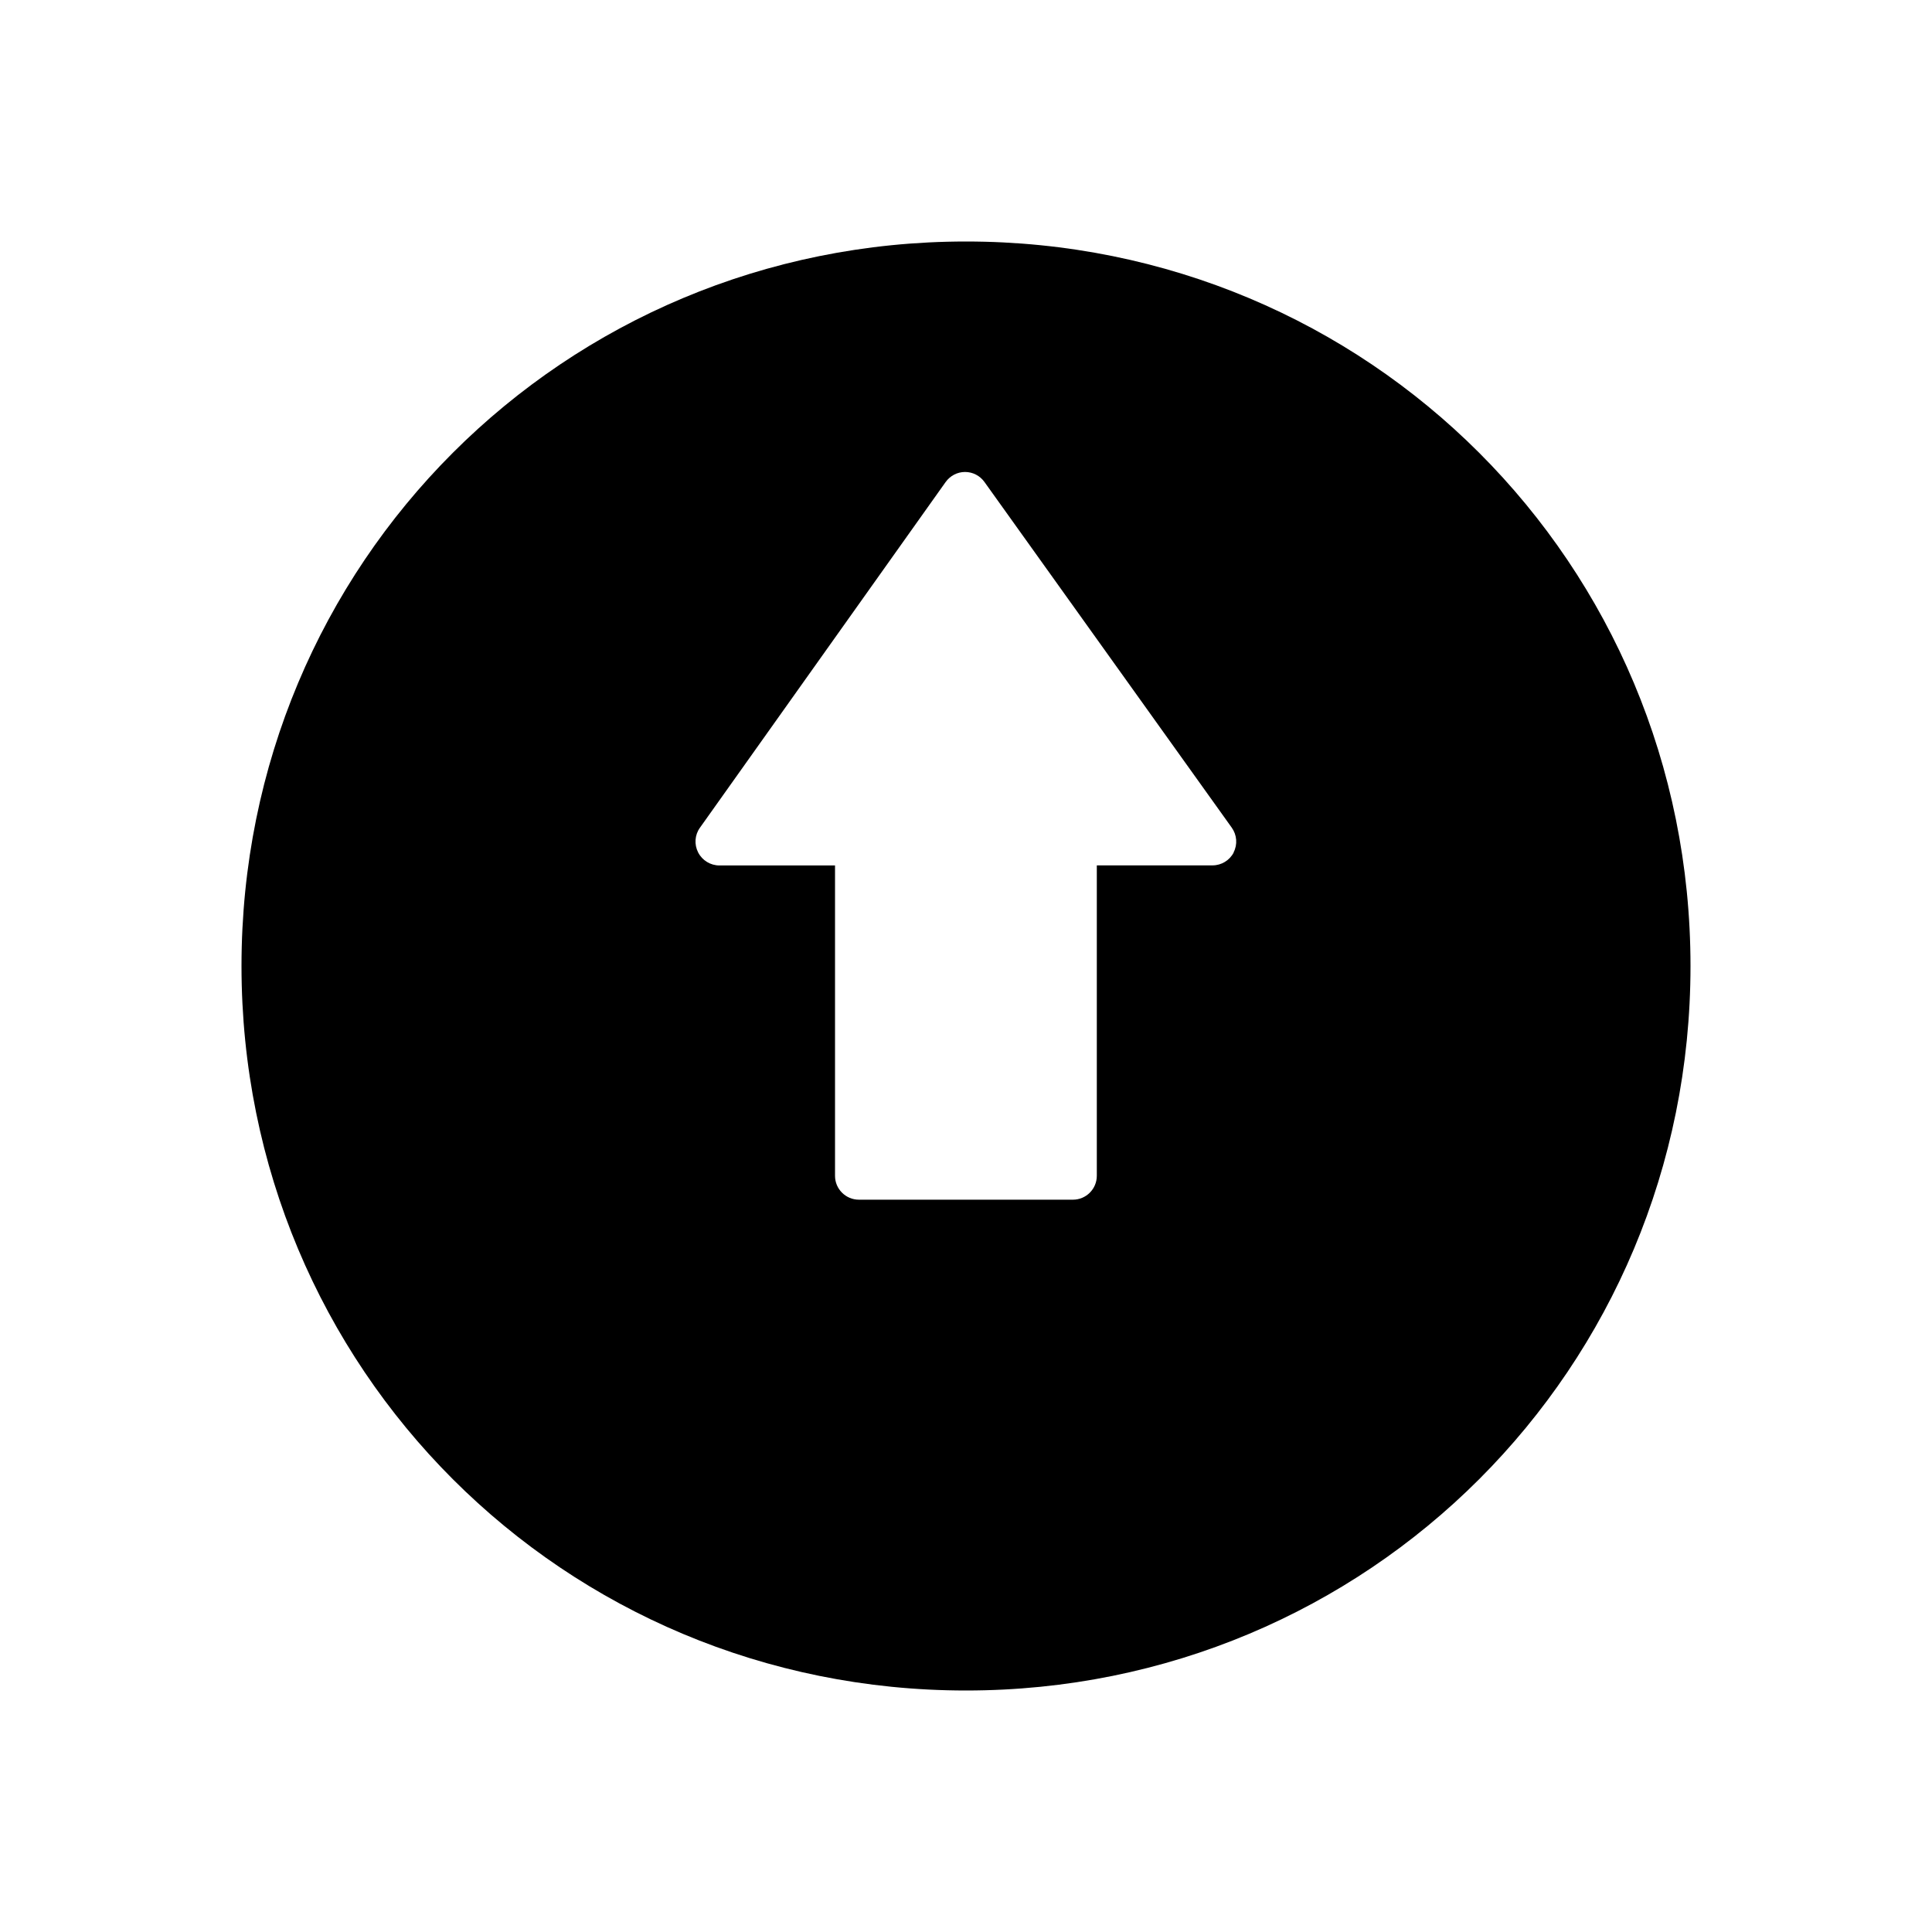
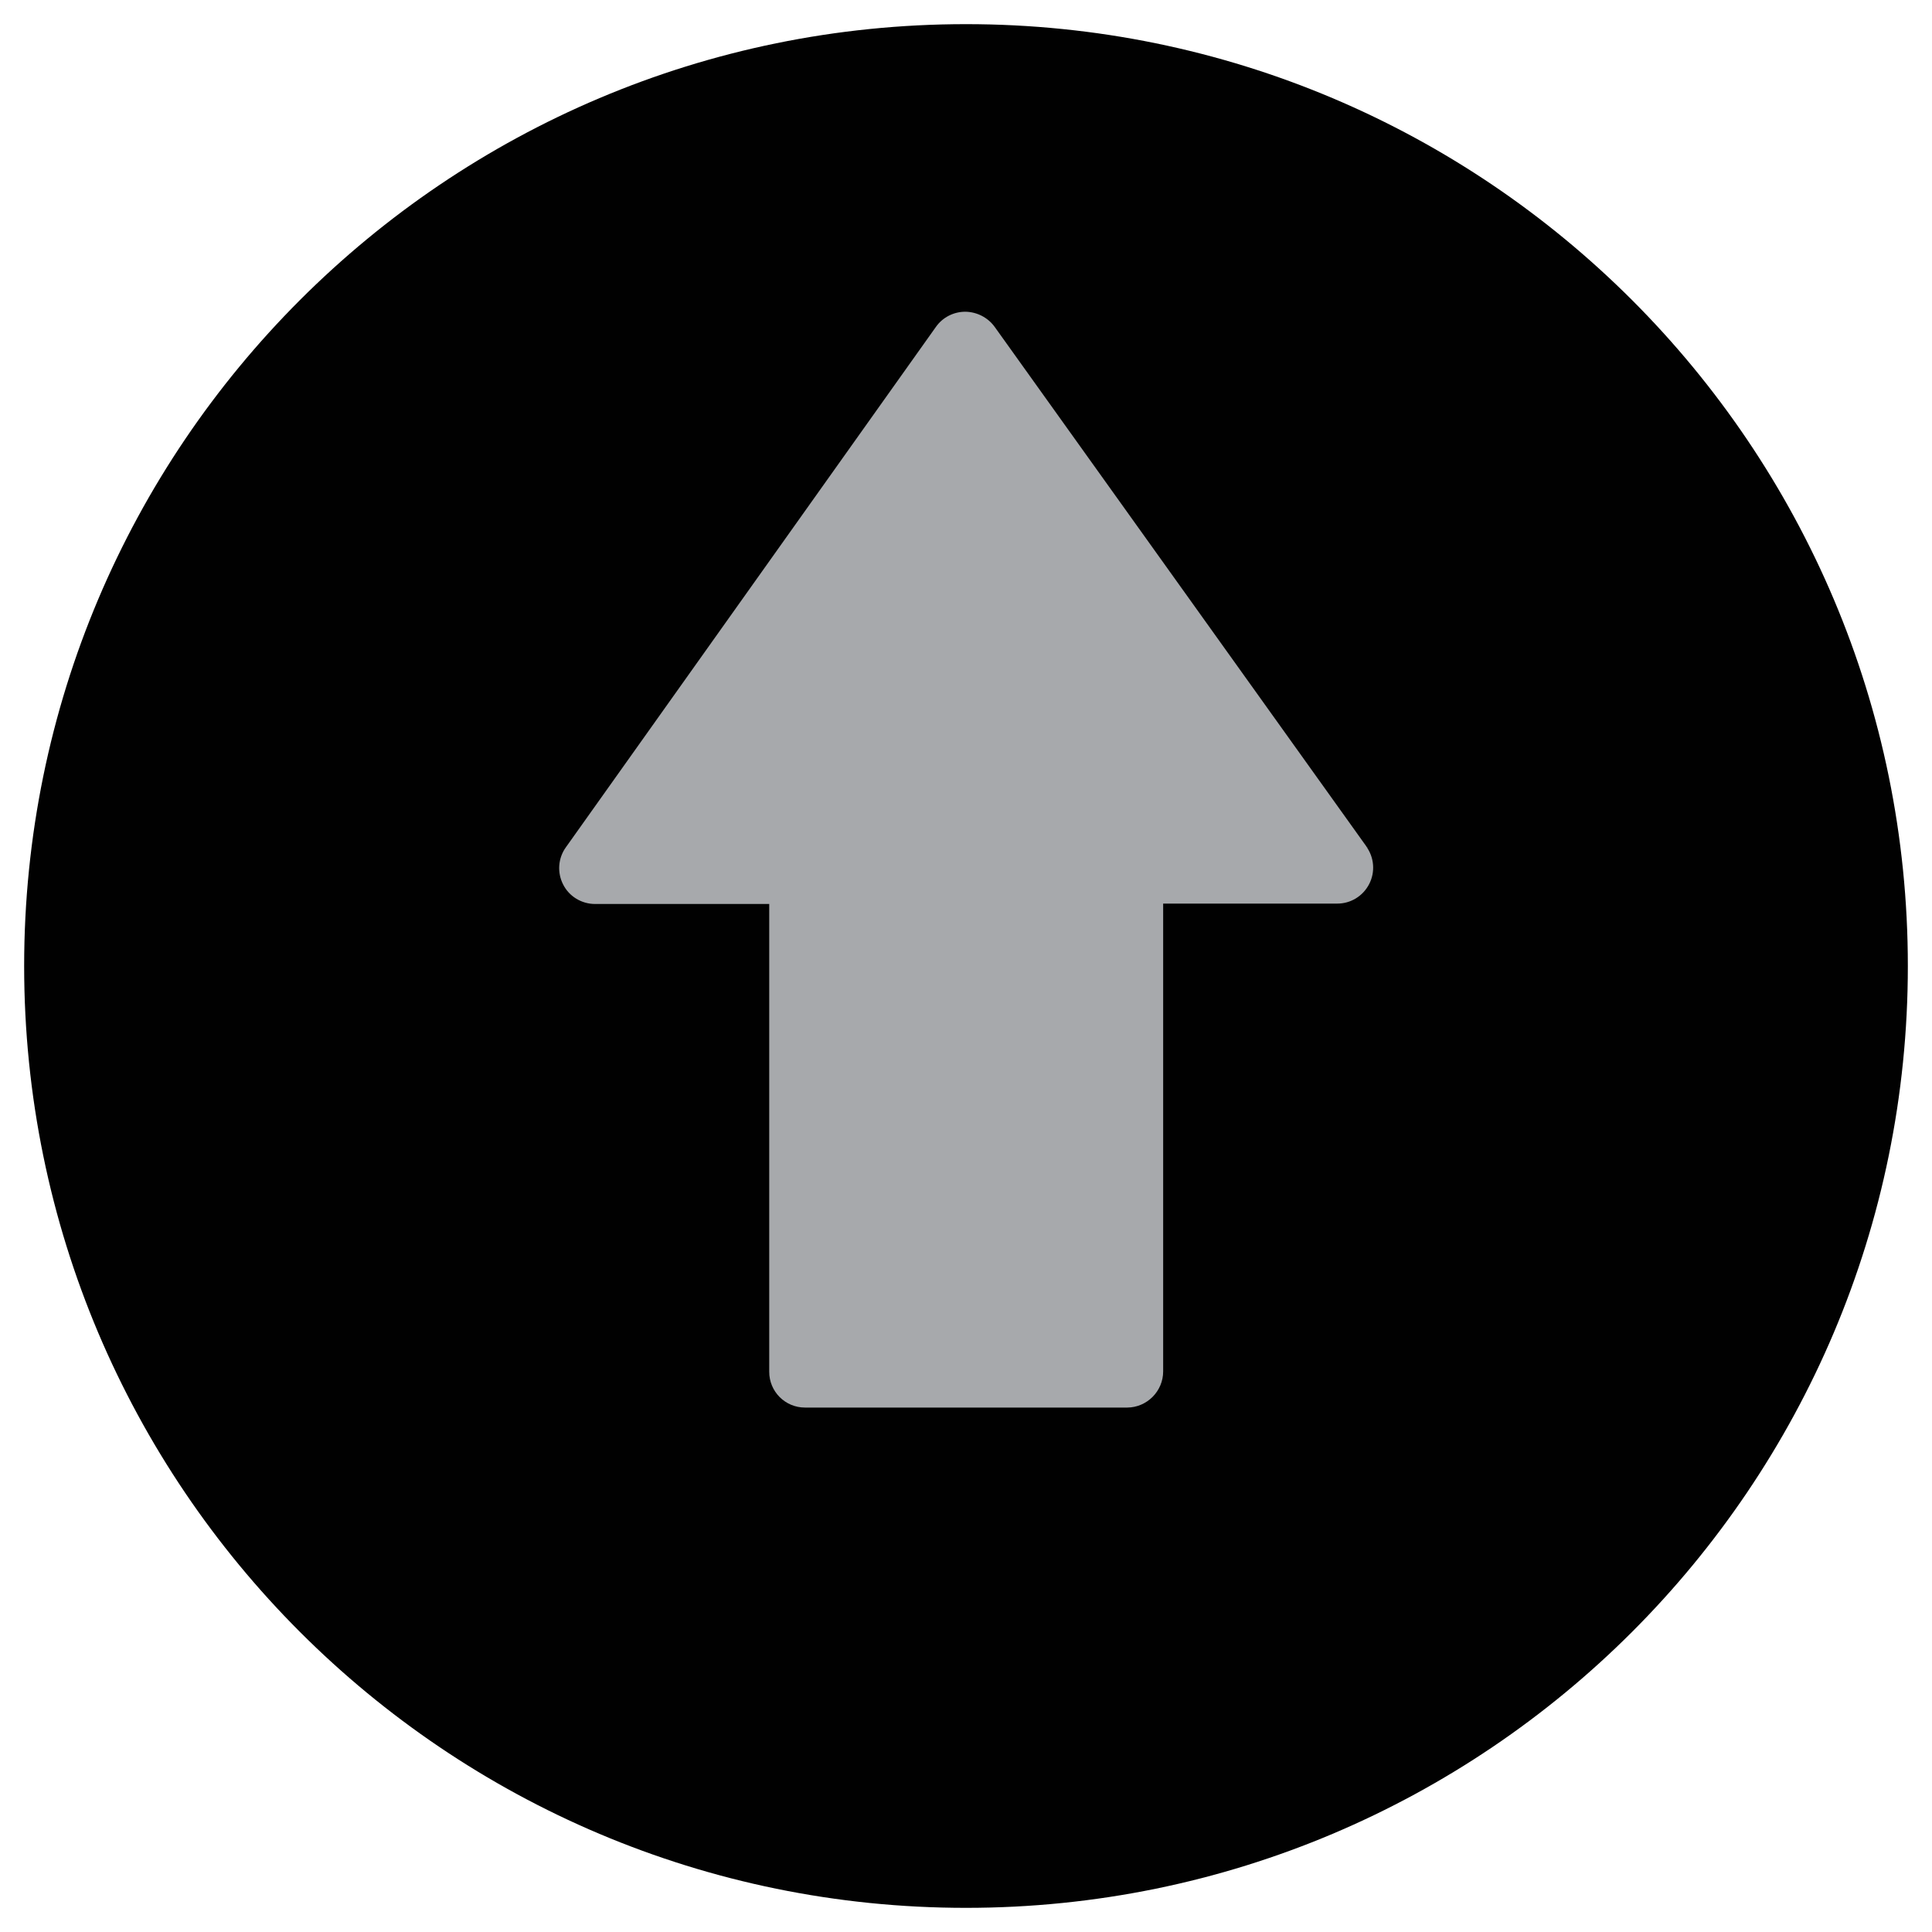
- <svg xmlns="http://www.w3.org/2000/svg" id="a" data-name="Layer 1" width="24" height="24" viewBox="0 0 24 24">
-   <path d="M12,3C7,3,3,7,3,12s4,9,9,9,9-4,9-9S17,3,12,3ZM15.326,10.589c-.051.099-.153.161-.264.161h-1.437v3.856c0,.164-.133.297-.297.297h-2.658c-.164,0-.297-.133-.297-.296v-3.856s-1.436,0-1.436,0c-.111,0-.213-.062-.264-.161-.051-.099-.043-.218.022-.308l3.052-4.294c.056-.078.145-.125.241-.125h0c.096,0,.185.046.241.124l3.072,4.294c.065.091.074.21.023.308Z" />
+ <svg xmlns="http://www.w3.org/2000/svg" id="Layer_1" data-name="Layer 1" viewBox="0 0 200 200">
+   <defs>
+     <style>
+       .cls-1 {
+         fill: #010101;
+       }
+ 
+       .cls-2 {
+         fill: #a7a9ac;
+       }
+     </style>
+   </defs>
+   <circle class="cls-1" cx="100" cy="100" r="97.5" />
+   <path class="cls-2" d="M141.54,87.75l-38.57-53.91c-.71-.98-1.84-1.55-3.03-1.57h-.01c-1.21,0-2.34.58-3.03,1.55l-38.32,53.89c-.81,1.12-.92,2.62-.28,3.86.62,1.23,1.91,2.01,3.3,2.01h18.03v48.41c-.01,2.06,1.65,3.72,3.7,3.72h33.36c2.04-.01,3.72-1.69,3.72-3.74v-48.43h18.03c1.39,0,2.66-.78,3.3-2.03s.52-2.74-.3-3.88l.12.1Z" />
</svg>
